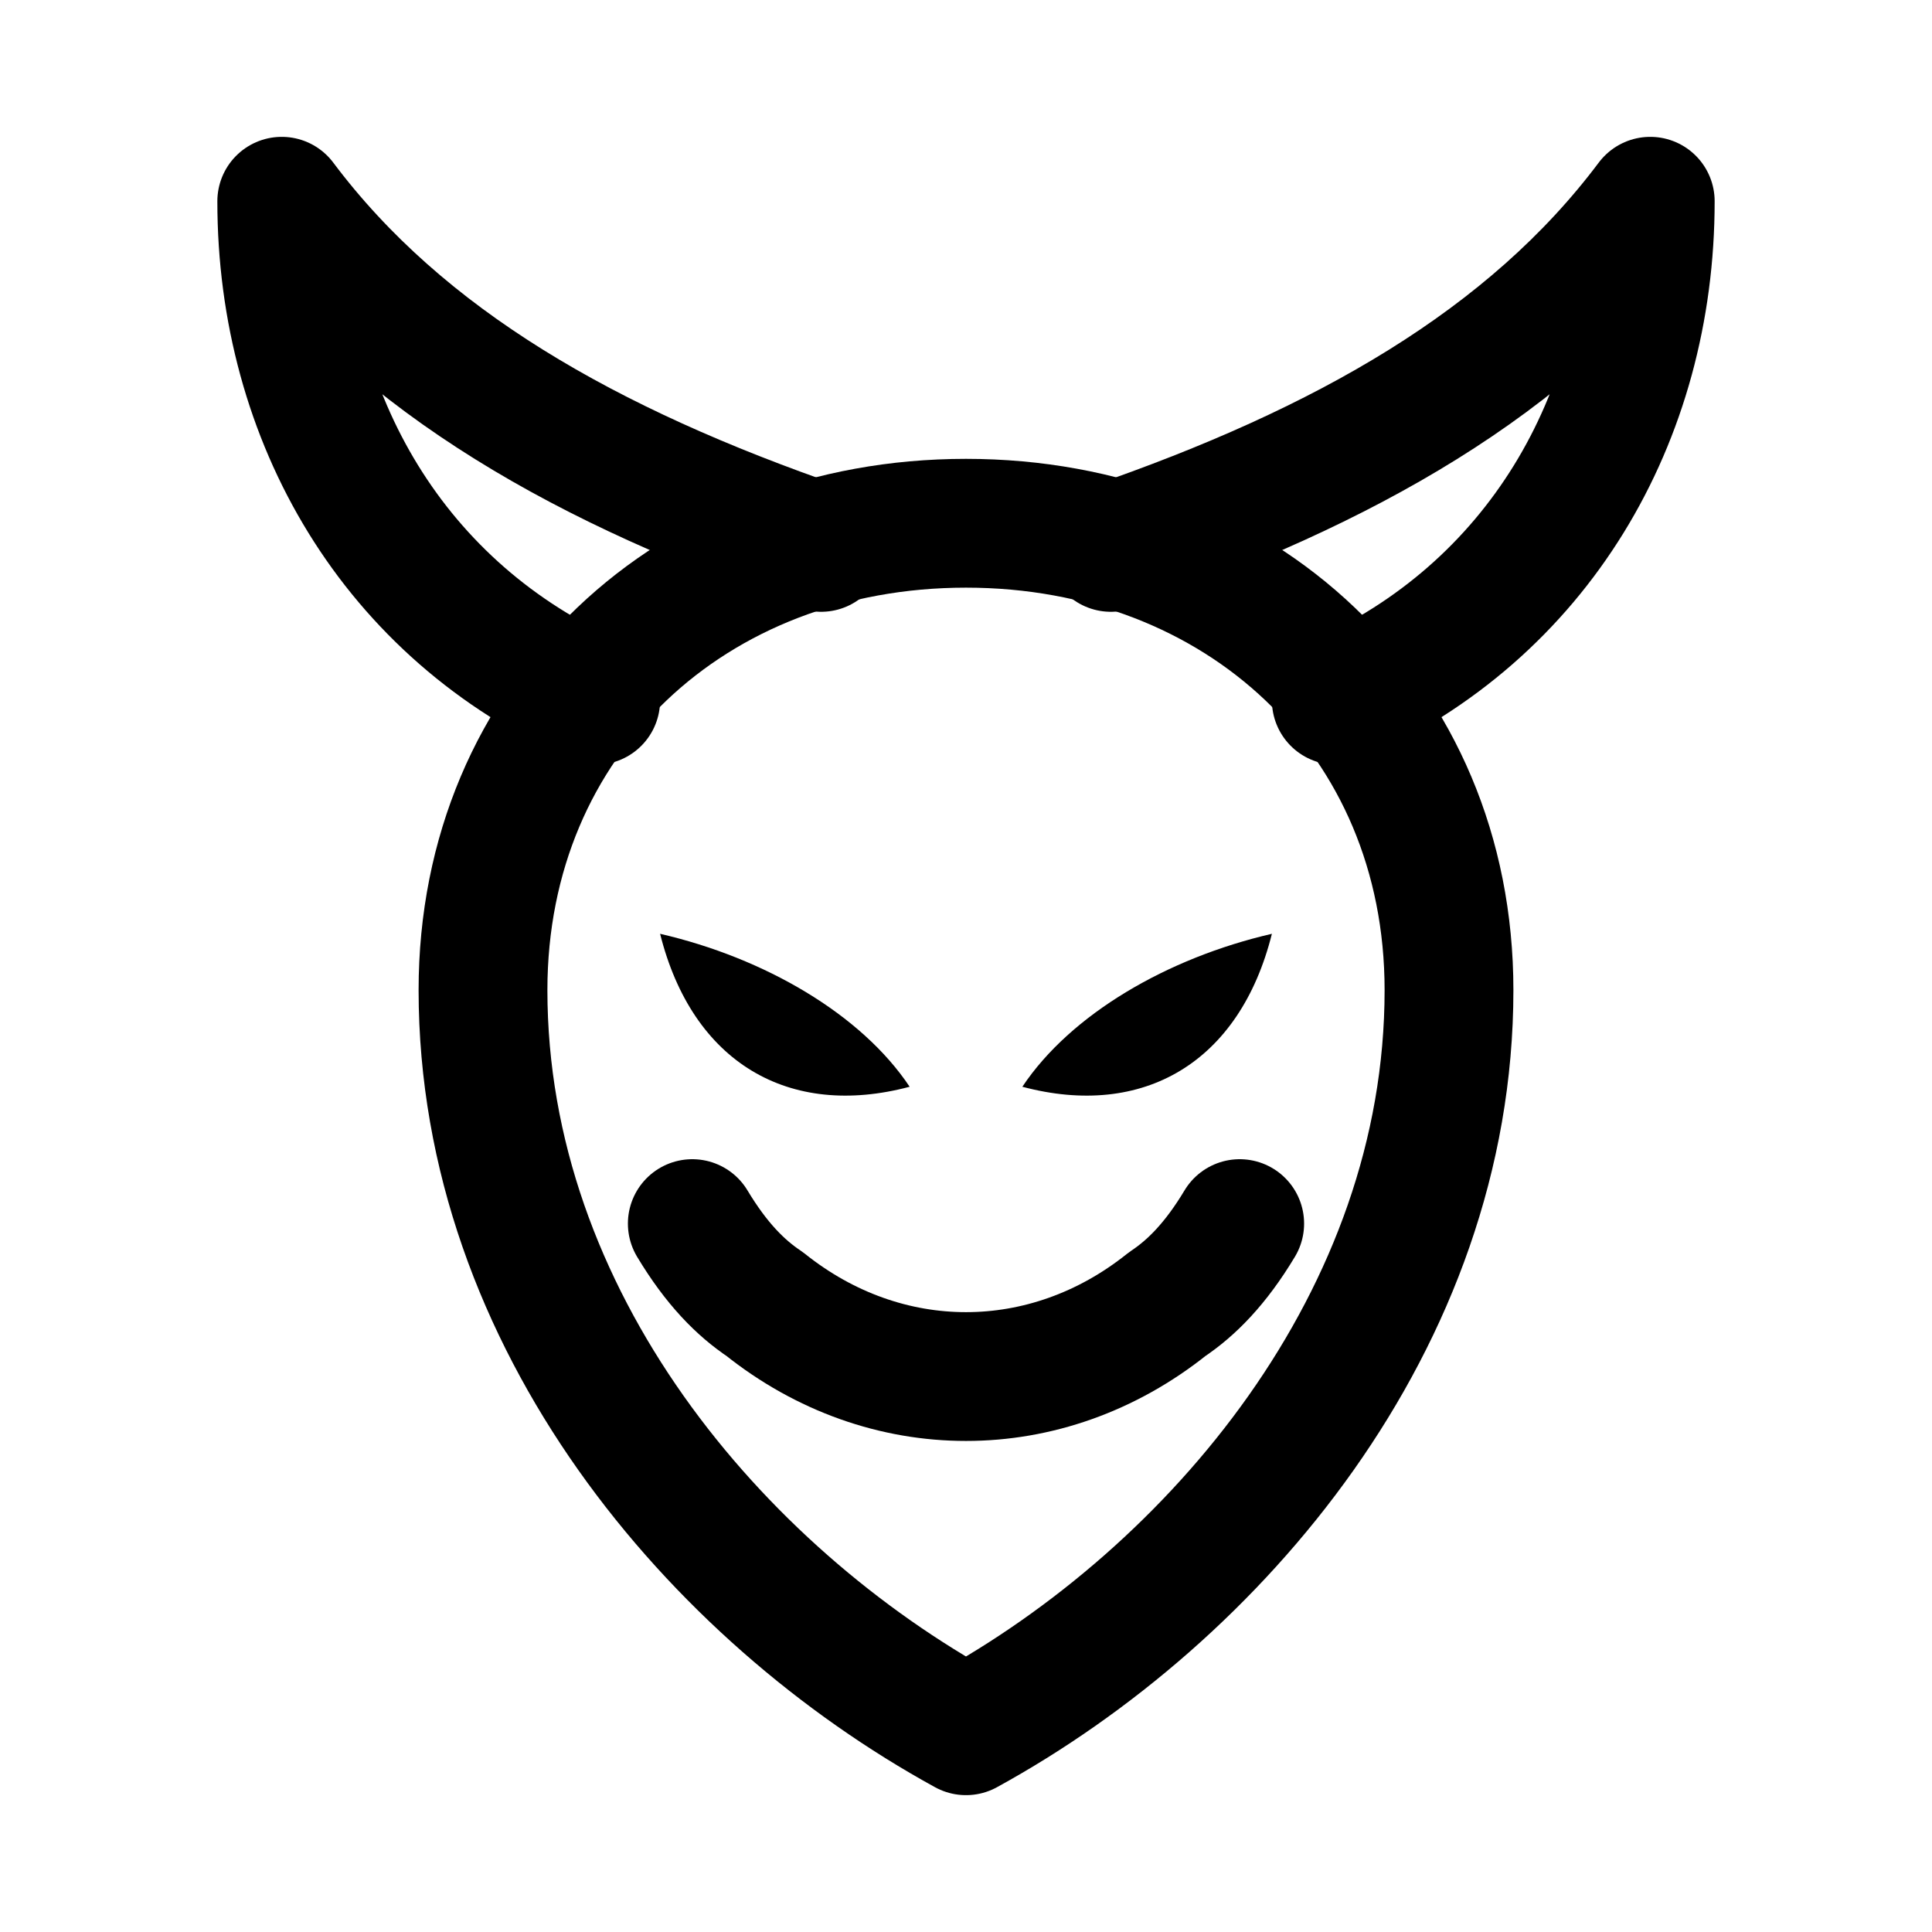
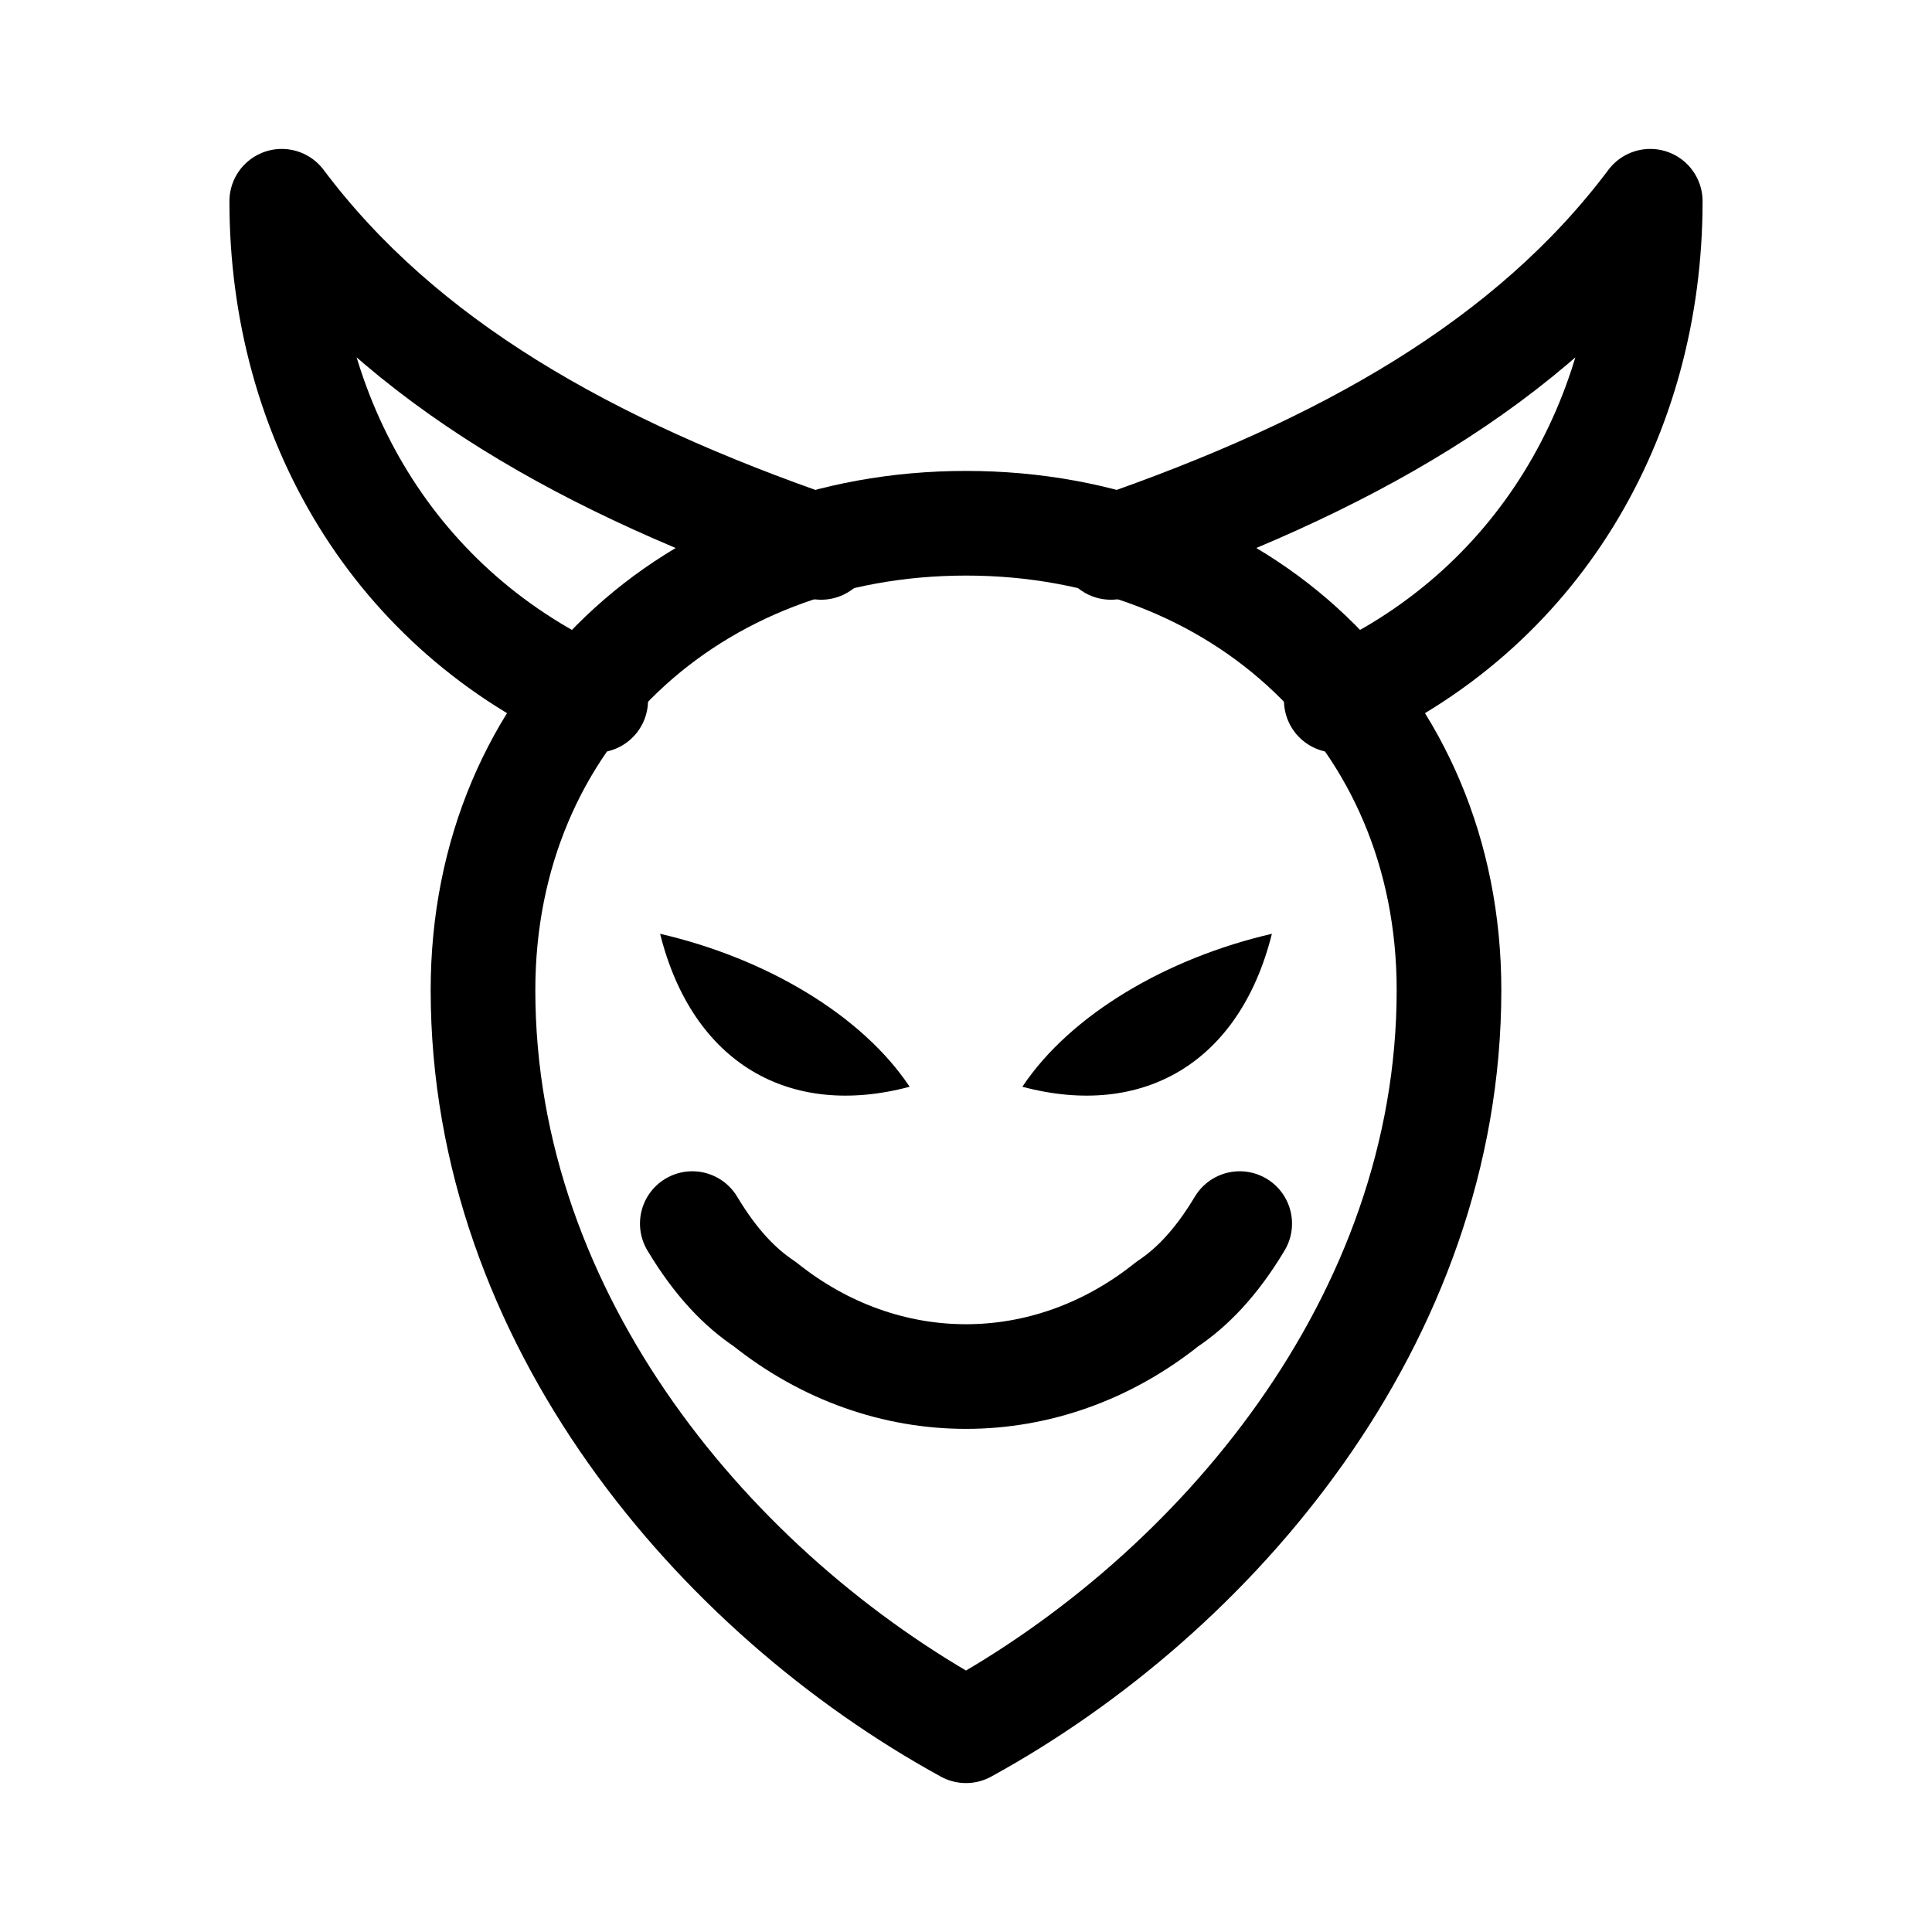
- <svg xmlns="http://www.w3.org/2000/svg" width="24" height="24" viewBox="0 0 24 24" fill="none" stroke="currentColor" stroke-width="1.6" stroke-linecap="round" stroke-linejoin="round">
+ <svg xmlns="http://www.w3.org/2000/svg" width="24" height="24" viewBox="0 0 24 24" fill="none" stroke="currentColor" stroke-width="1.3" stroke-linecap="round" stroke-linejoin="round">
  <path d="M12 6.5C8.6 6.5 6 8.9 6 12.3c0 4.1 2.9 7.5 6 9.2 3.1-1.7 6-5.1 6-9.2 0-3.4-2.6-5.8-6-5.8Z" />
  <path d="M7.4 8.7C4.9 7.6 3.5 5.2 3.5 2.5c1.5 2 3.8 3.3 6.7 4.3" />
  <path d="M16.6 8.7c2.5-1.1 3.9-3.5 3.9-6.2-1.5 2-3.8 3.3-6.7 4.3" />
  <path d="M8.2 11.6c1.3.3 2.5 1 3.1 1.9-1.5.4-2.7-.3-3.1-1.9Z" fill="currentColor" stroke="none" />
  <path d="M15.8 11.6c-1.3.3-2.5 1-3.1 1.9 1.5.4 2.7-.3 3.1-1.9Z" fill="currentColor" stroke="none" />
  <path d="M8.6 15.2c.3.5.6.8.9 1 1.5 1.2 3.5 1.2 5 0 .3-.2.6-.5.9-1" />
</svg>
